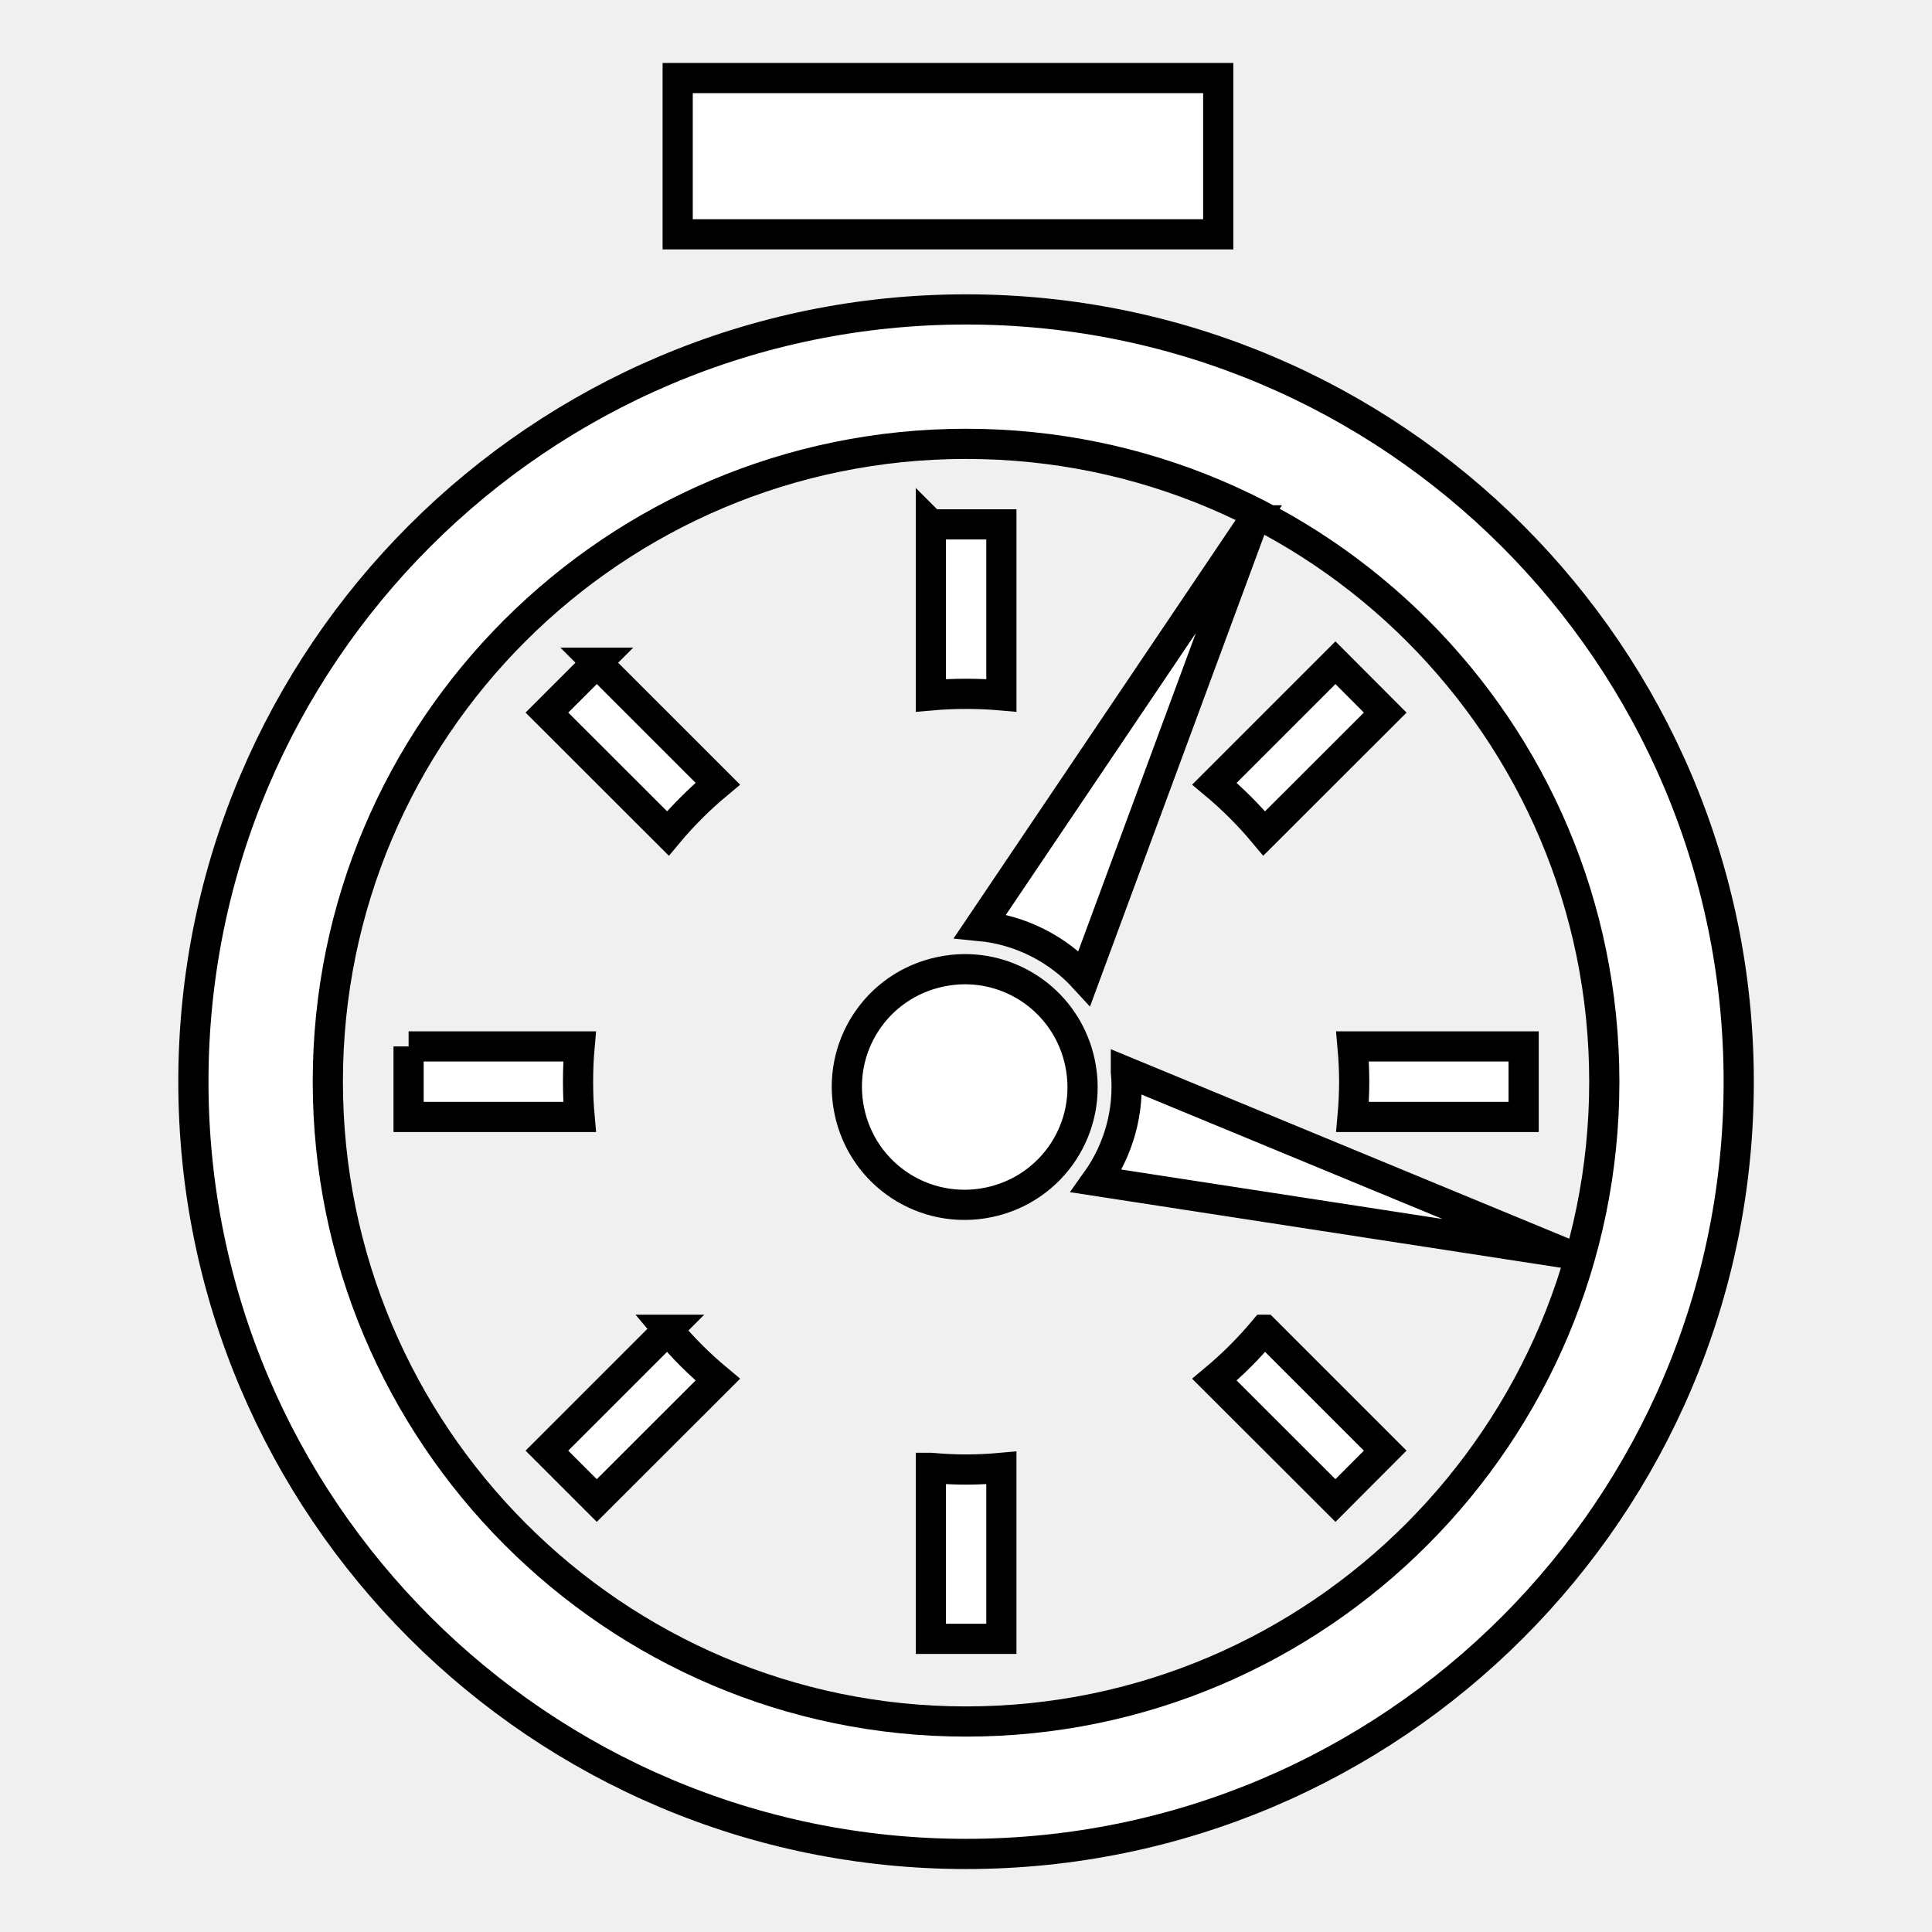
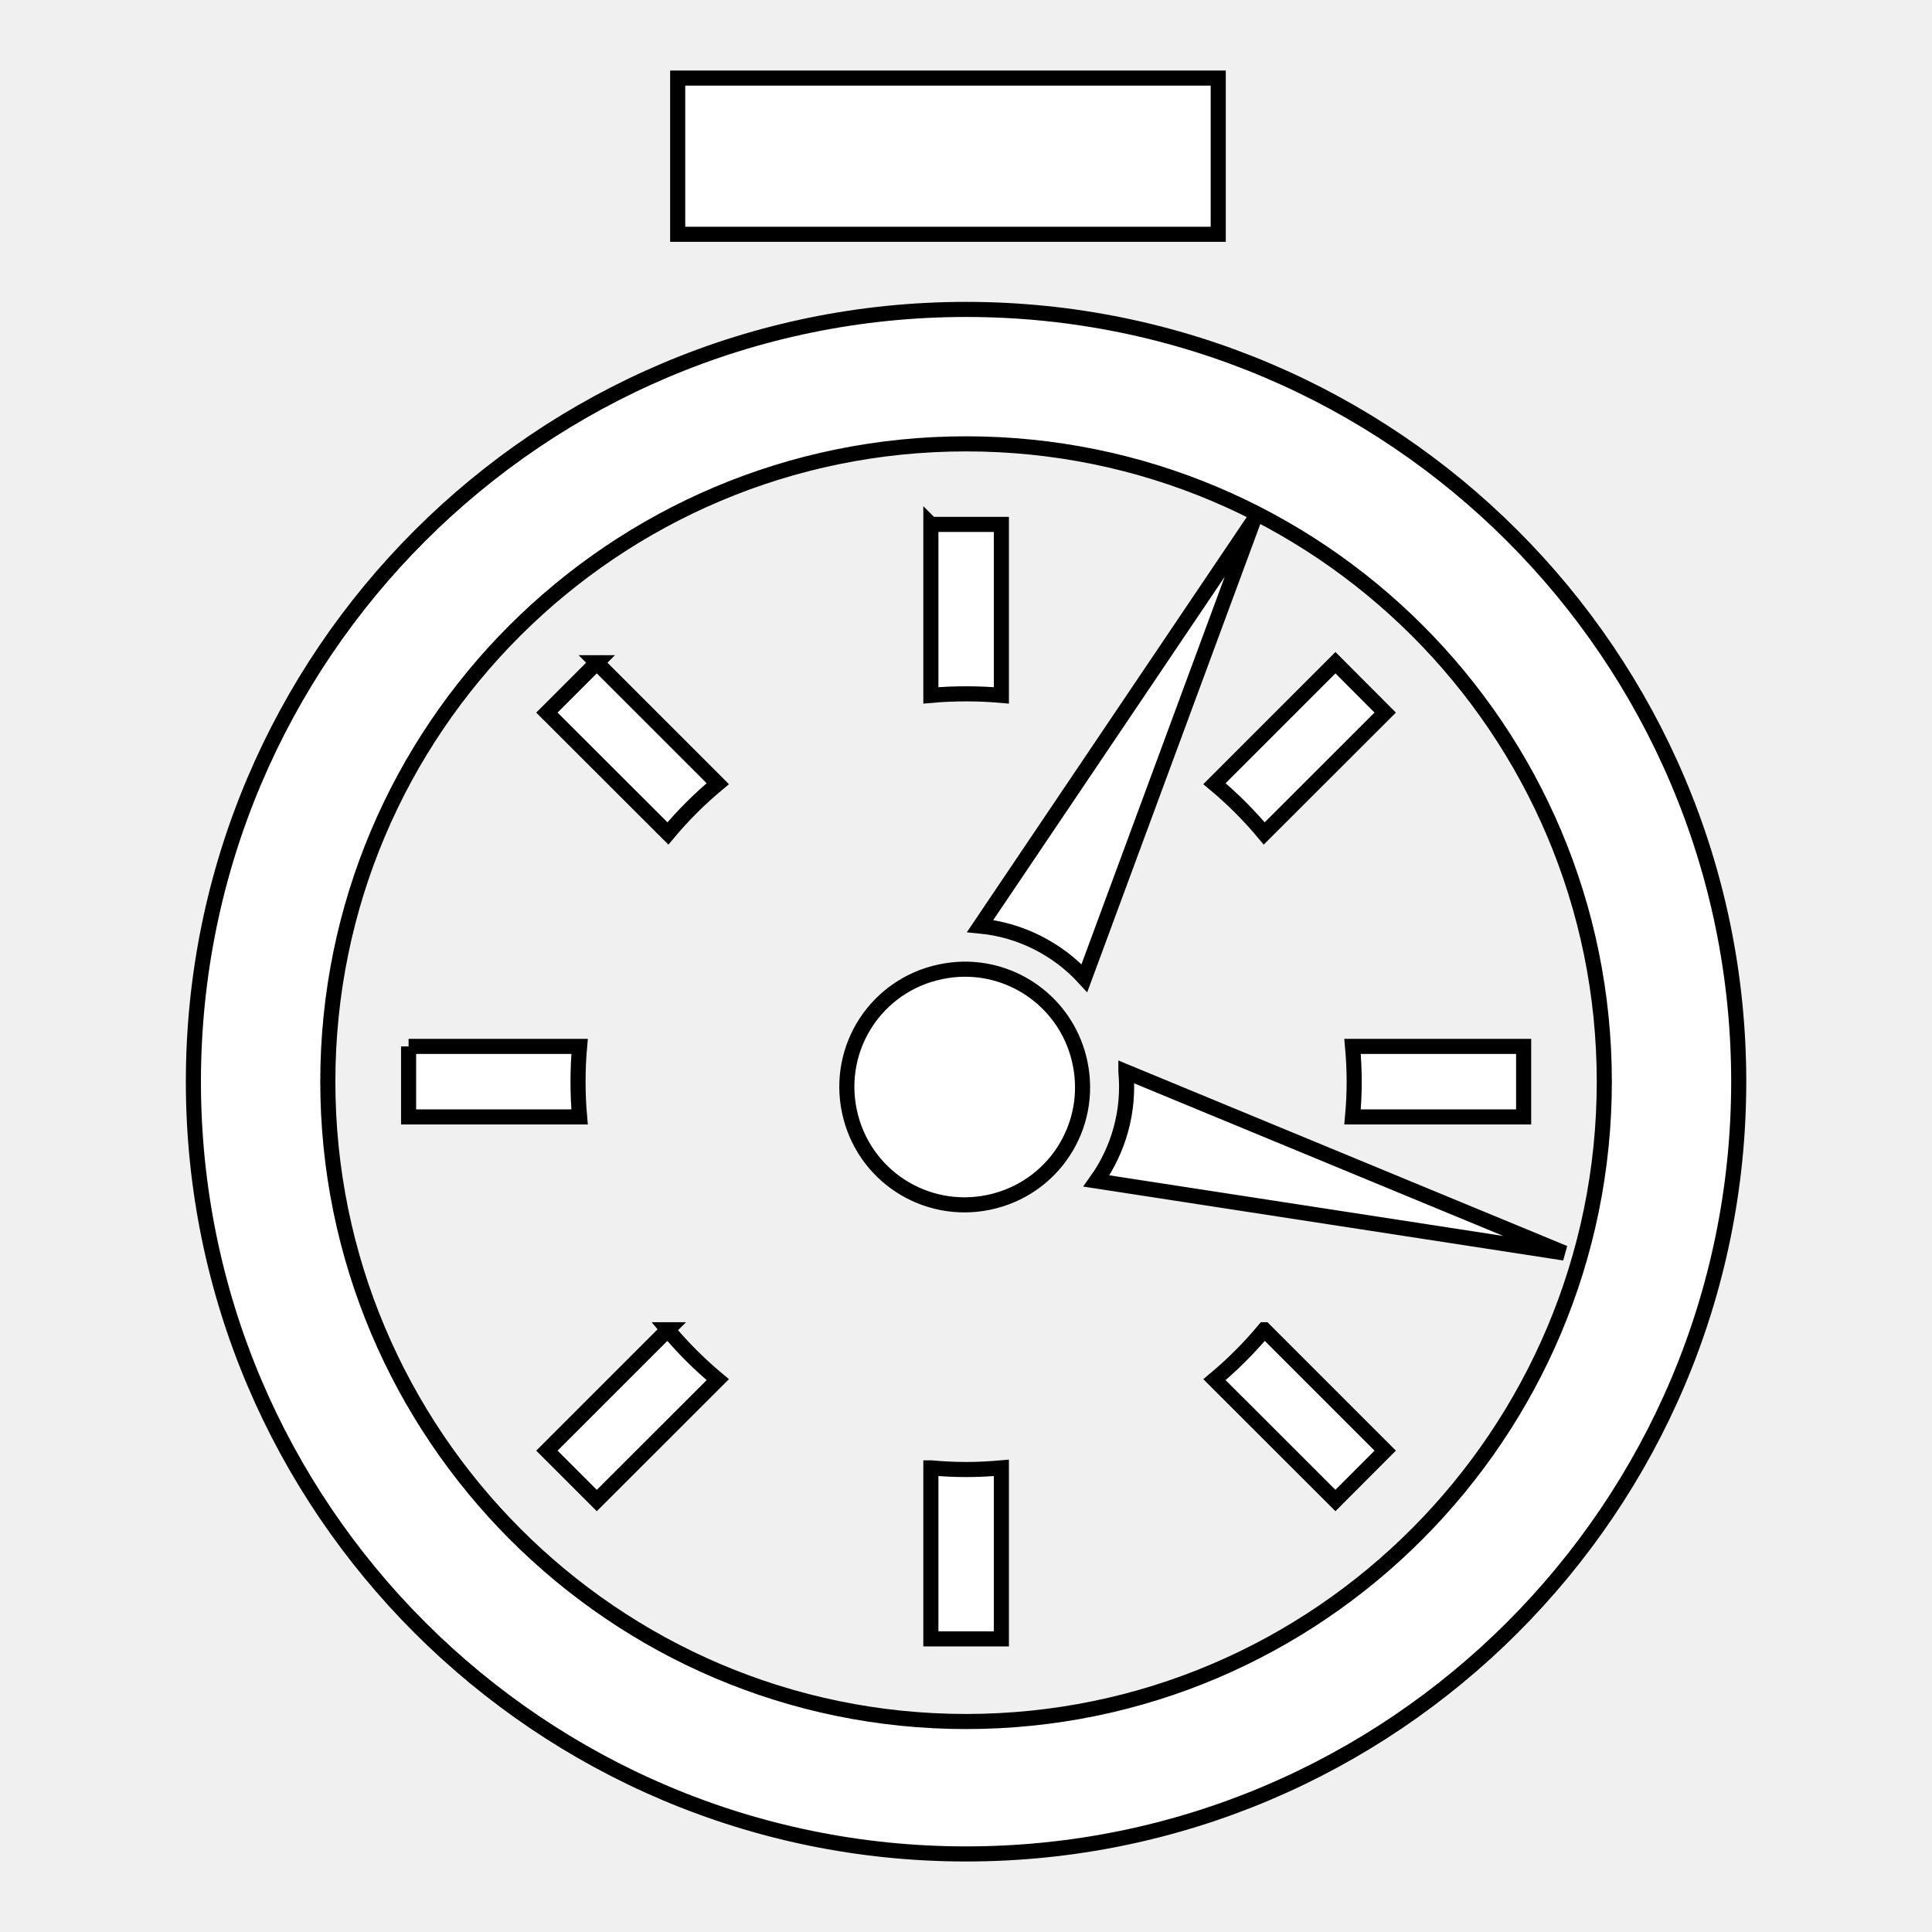
<svg xmlns="http://www.w3.org/2000/svg" viewBox="0 0 512 512" style="height: 512px; width: 512px;">
  <g class="" transform="translate(0,0)" style="touch-action: none;">
-     <path d="M179.594 20.688v41.406h143.25V20.687h-143.25zM256.03 82C143.04 82 51.25 173.727 51.25 286.656c0 112.93 91.788 204.656 204.78 204.656 112.994 0 204.75-91.728 204.75-204.656C460.78 173.73 369.025 82 256.03 82zm0 35.625c93.42 0 169.126 75.665 169.126 169.03 0 93.368-75.706 169.564-169.125 169.564-93.417 0-169.155-76.197-169.155-169.564 0-93.366 75.736-169.03 169.156-169.03zm76.19 20.28l-72.47 107.5c10.67 1.036 20.516 6.045 27.625 13.814l44.844-121.314zm-85.533 1.064v45.31c3.077-.275 6.196-.405 9.344-.405 3.155 0 6.263.13 9.345.406v-45.31h-18.688zm-88.53 36.655l-13.22 13.22L177 220.874c3.992-4.784 8.432-9.198 13.22-13.188l-32.064-32.062zm195.75 0l-32.063 32.063c4.786 3.99 9.196 8.403 13.187 13.187l32.064-32.03-13.188-13.22zm-98.344 81.22c-2.08.01-4.195.243-6.313.686-16.948 3.544-27.7 20.005-24.156 36.94 3.544 16.932 20.02 27.698 36.97 24.155 16.946-3.543 27.7-20.004 24.155-36.938-3.102-14.816-16.104-24.925-30.658-24.843zM108.28 277.31V296h45.314c-.278-3.08-.406-6.192-.406-9.344 0-3.146.13-6.27.406-9.344H108.28zm250.157 0c.277 3.075.438 6.197.438 9.344 0 3.153-.16 6.264-.438 9.344h45.344v-18.688H358.44zm-60.062 6.72c.993 10.522-1.968 20.742-7.813 28.937l124 19.092-116.187-48.03zM176.97 352.405l-32.032 32.03 13.218 13.22 32.063-32.03c-4.798-4-9.253-8.424-13.25-13.22zm158.093 0c-4 4.796-8.423 9.22-13.22 13.22l32.063 32.03 13.188-13.22-32.03-32.03zM246.688 389v45.313h18.687V389c-3.082.278-6.19.438-9.344.438-3.147 0-6.266-.16-9.342-.438z" fill="#fff" fill-opacity="1" stroke="#000000" stroke-opacity="1" stroke-width="8" />
+     <path d="M179.594 20.688v41.406h143.25V20.687h-143.25zM256.03 82C143.04 82 51.25 173.727 51.25 286.656c0 112.93 91.788 204.656 204.78 204.656 112.994 0 204.75-91.728 204.75-204.656C460.78 173.73 369.025 82 256.03 82zm0 35.625c93.42 0 169.126 75.665 169.126 169.03 0 93.368-75.706 169.564-169.125 169.564-93.417 0-169.155-76.197-169.155-169.564 0-93.366 75.736-169.03 169.156-169.03zm76.19 20.28l-72.47 107.5c10.67 1.036 20.516 6.045 27.625 13.814l44.844-121.314zm-85.533 1.064v45.31c3.077-.275 6.196-.405 9.344-.405 3.155 0 6.263.13 9.345.406v-45.31h-18.688zm-88.53 36.655l-13.22 13.22L177 220.874c3.992-4.784 8.432-9.198 13.22-13.188l-32.064-32.062zm195.75 0l-32.063 32.063c4.786 3.99 9.196 8.403 13.187 13.187l32.064-32.03-13.188-13.22zm-98.344 81.22c-2.08.01-4.195.243-6.313.686-16.948 3.544-27.7 20.005-24.156 36.94 3.544 16.932 20.02 27.698 36.97 24.155 16.946-3.543 27.7-20.004 24.155-36.938-3.102-14.816-16.104-24.925-30.658-24.843zM108.28 277.31V296h45.314c-.278-3.08-.406-6.192-.406-9.344 0-3.146.13-6.27.406-9.344H108.28zm250.157 0c.277 3.075.438 6.197.438 9.344 0 3.153-.16 6.264-.438 9.344h45.344v-18.688H358.44zm-60.062 6.72c.993 10.522-1.968 20.742-7.813 28.937l124 19.092-116.187-48.03zM176.97 352.405l-32.032 32.03 13.218 13.22 32.063-32.03c-4.798-4-9.253-8.424-13.25-13.22zm158.093 0c-4 4.796-8.423 9.22-13.22 13.22l32.063 32.03 13.188-13.22-32.03-32.03zM246.688 389v45.313h18.687V389c-3.082.278-6.19.438-9.344.438-3.147 0-6.266-.16-9.342-.438z" fill="#fff" fill-opacity="1" stroke="#000000" stroke-opacity="1" stroke-width="4" transform="translate(512, 512) scale(-1, -1) rotate(-180, 256, 256)" />
  </g>
</svg>
